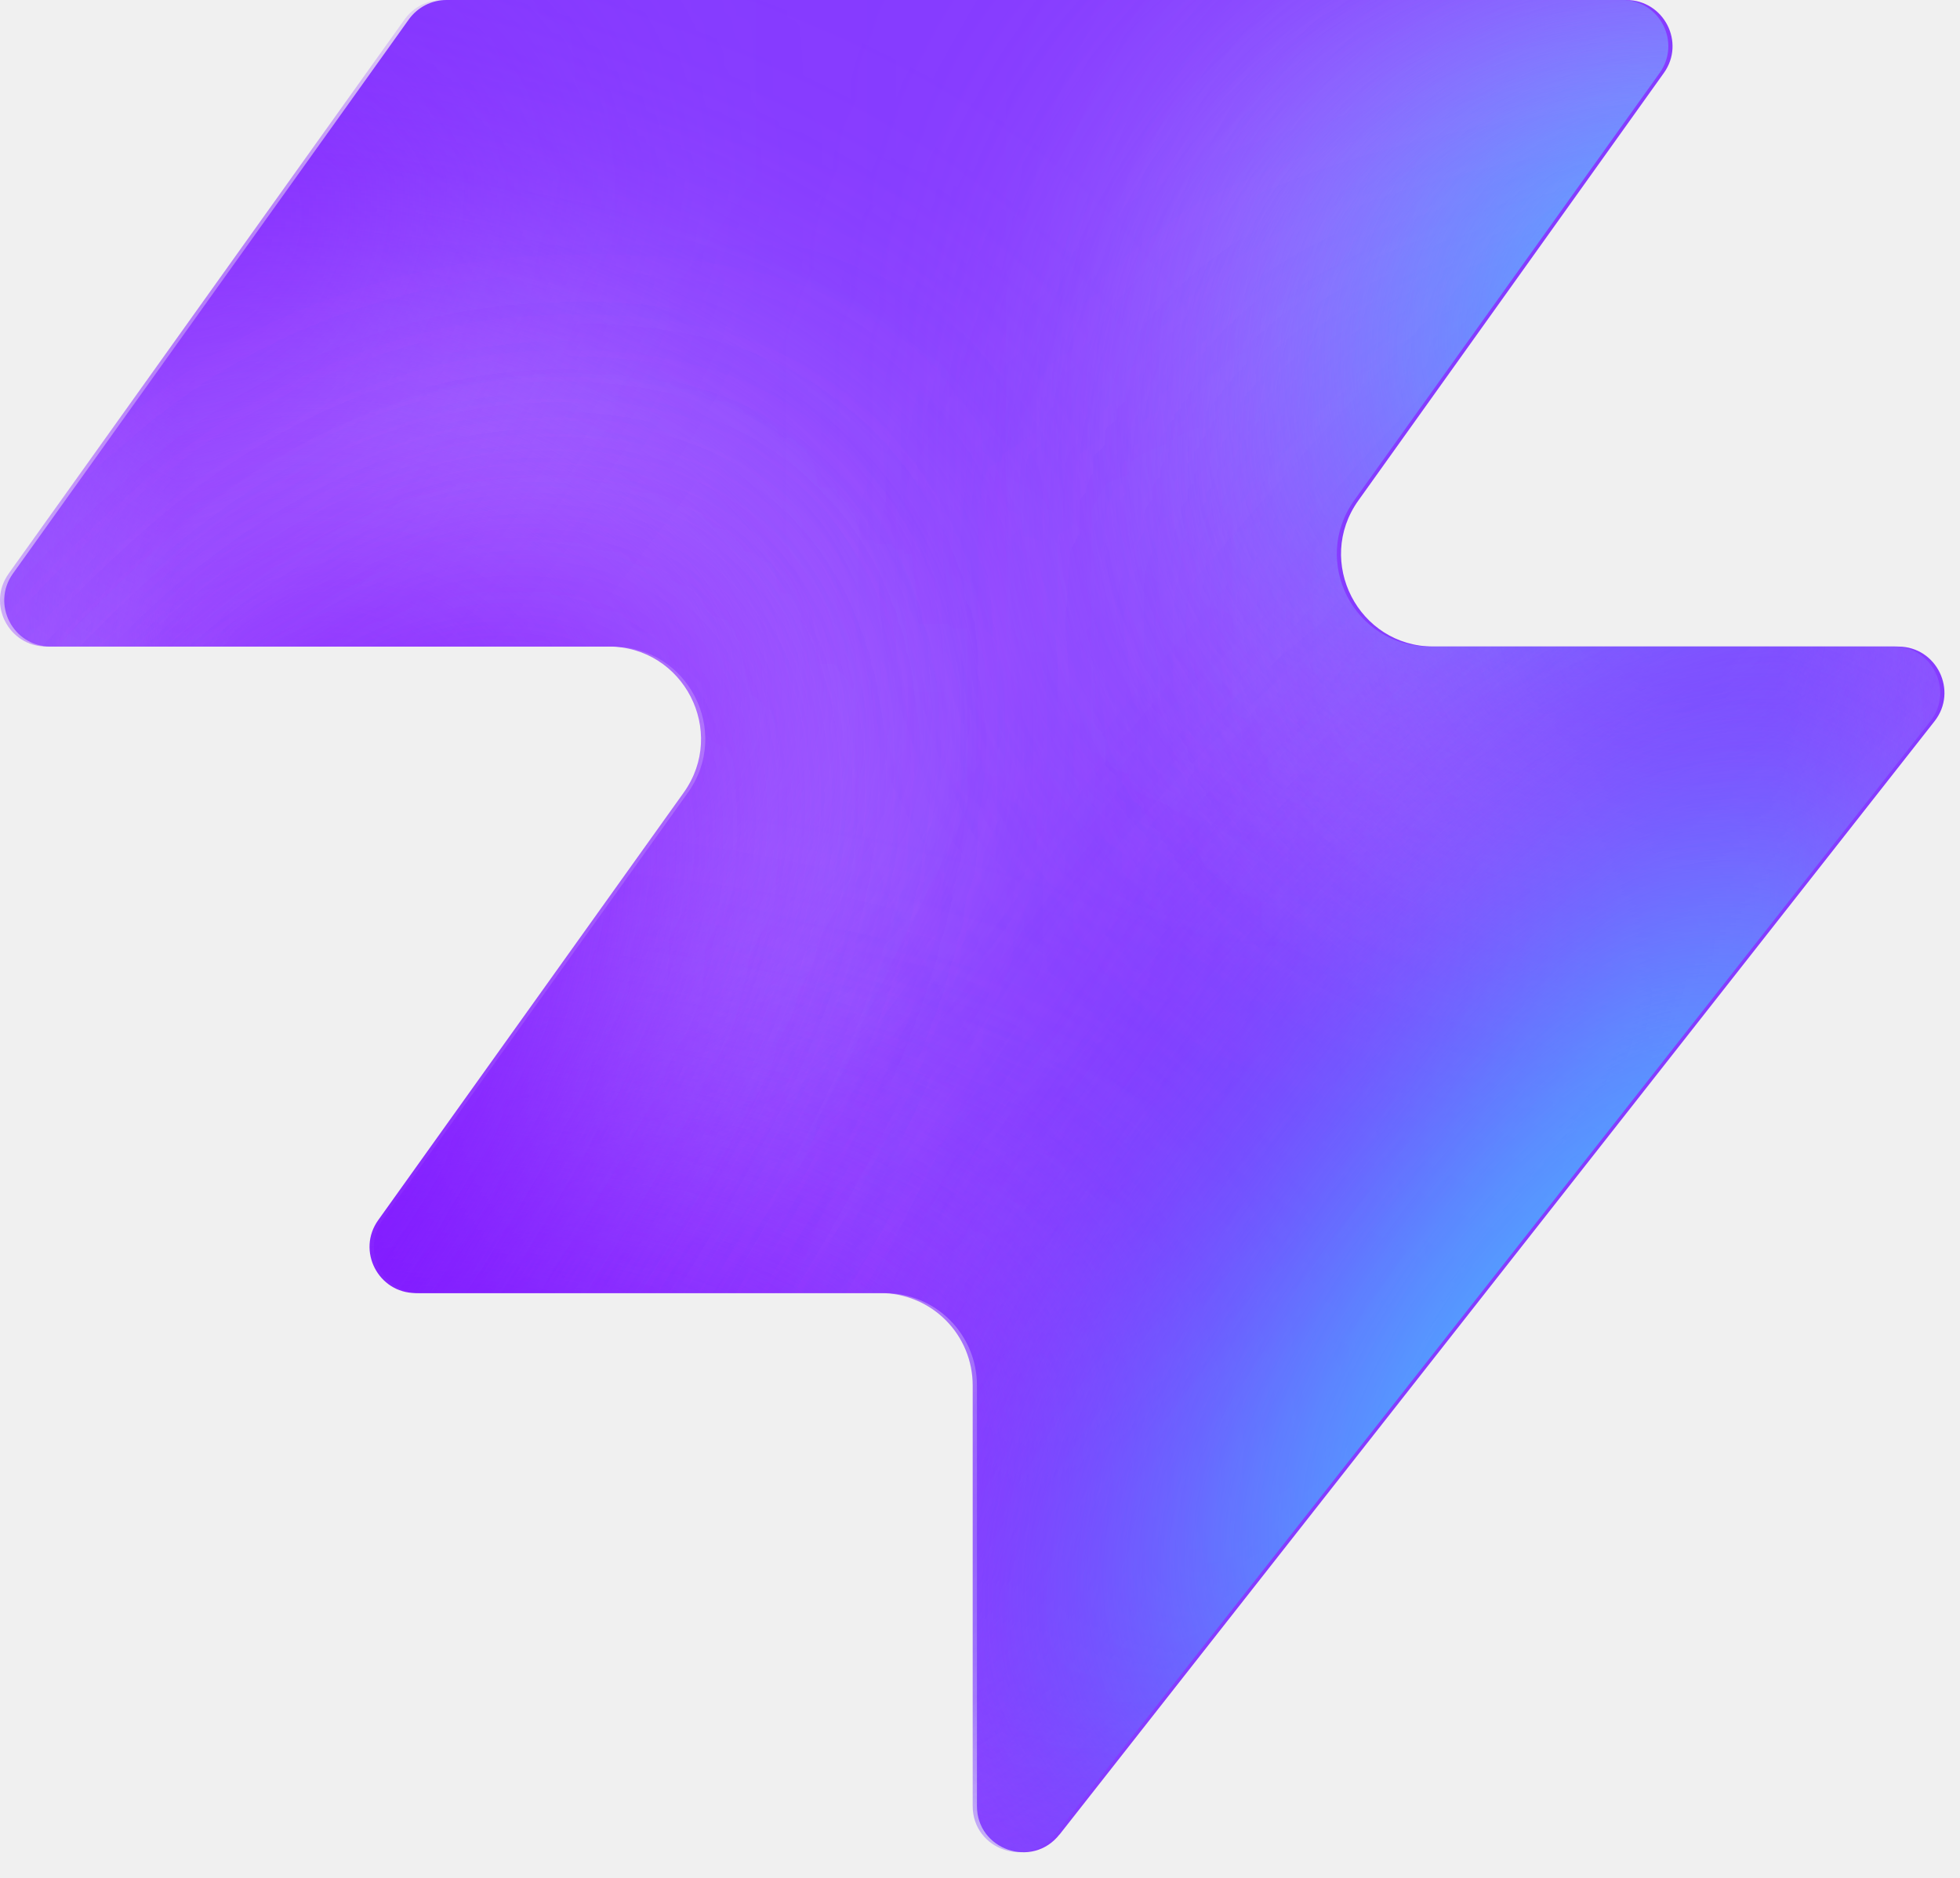
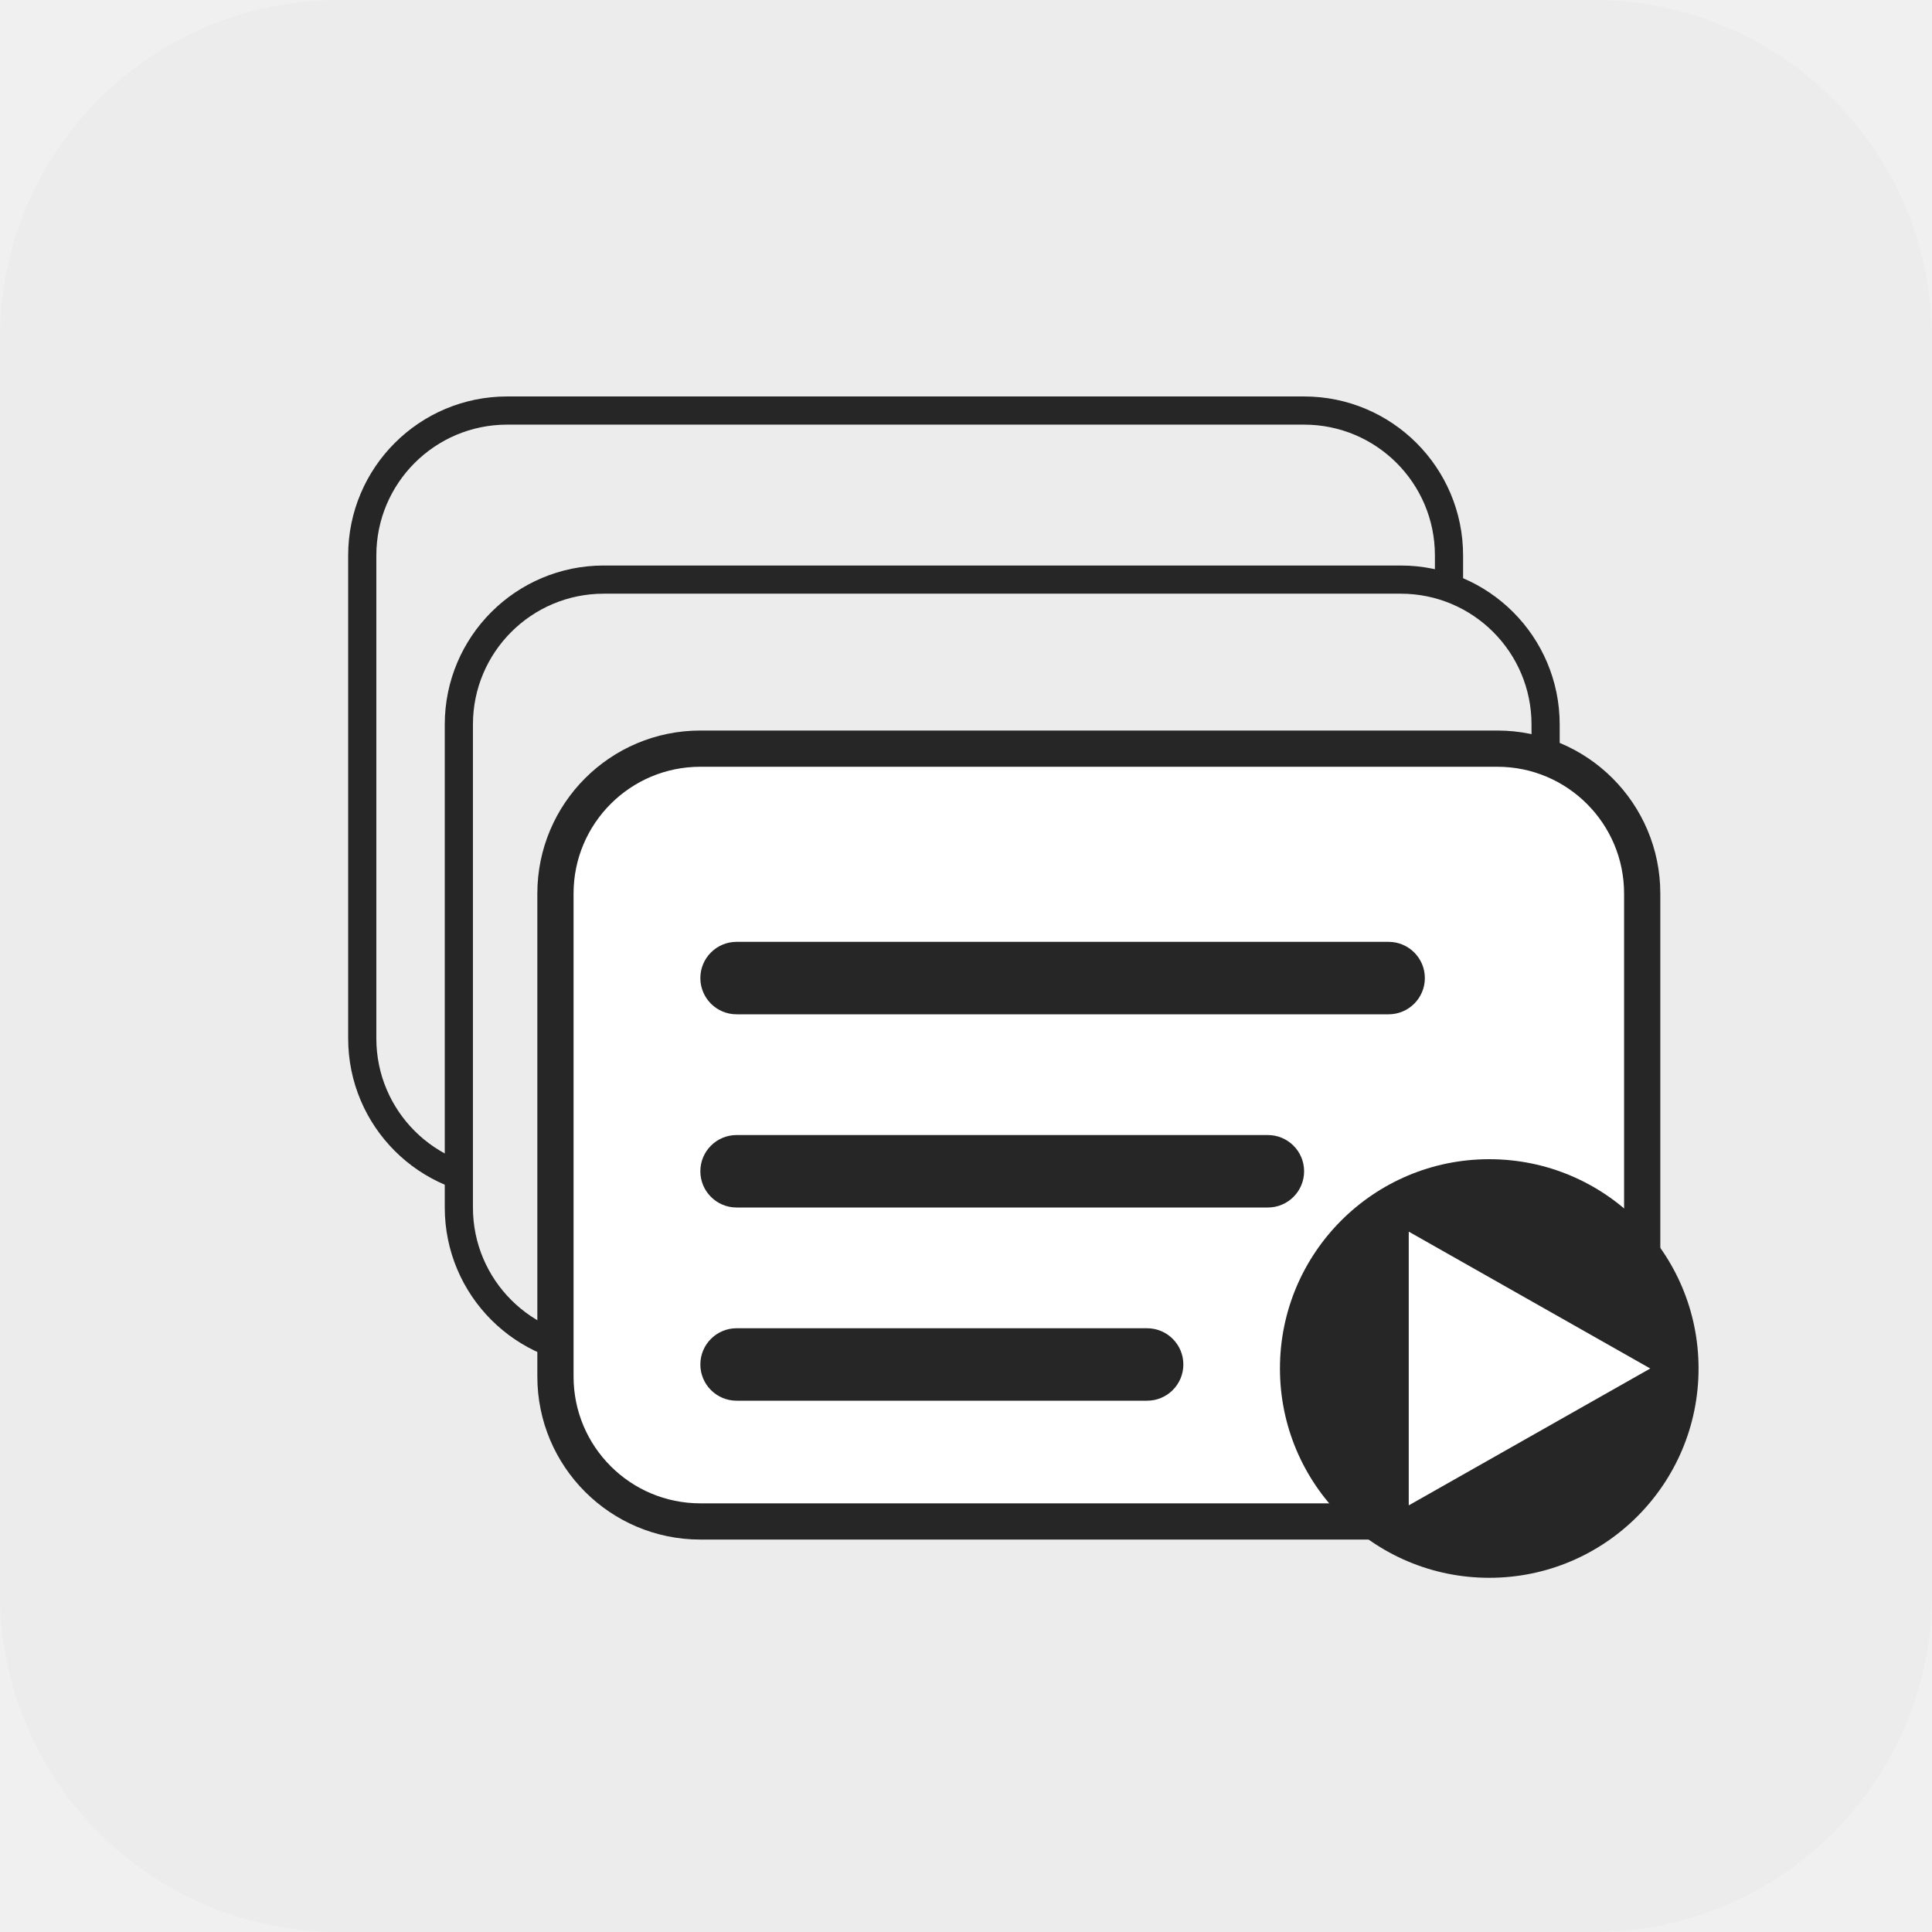
- <svg xmlns="http://www.w3.org/2000/svg" width="48" height="46" fill="none" viewBox="0 0 48 46">
-   <path fill="#863bff" d="M25.946 44.938c-.664.845-2.021.375-2.021-.698V33.937a2.26 2.26 0 0 0-2.262-2.262H10.287c-.92 0-1.456-1.04-.92-1.788l7.48-10.471c1.07-1.497 0-3.578-1.842-3.578H1.237c-.92 0-1.456-1.04-.92-1.788L10.013.474c.214-.297.556-.474.92-.474h28.894c.92 0 1.456 1.04.92 1.788l-7.48 10.471c-1.07 1.498 0 3.579 1.842 3.579h11.377c.943 0 1.473 1.088.89 1.83L25.947 44.94z" style="fill:#863bff;fill:color(display-p3 .525 .23 1);fill-opacity:1" />
-   <mask id="a" width="48" height="46" x="0" y="0" maskUnits="userSpaceOnUse" style="mask-type:alpha">
-     <path fill="#000" d="M25.842 44.938c-.664.844-2.021.375-2.021-.698V33.937a2.26 2.26 0 0 0-2.262-2.262H10.183c-.92 0-1.456-1.04-.92-1.788l7.48-10.471c1.07-1.498 0-3.579-1.842-3.579H1.133c-.92 0-1.456-1.04-.92-1.787L9.91.473c.214-.297.556-.474.92-.474h28.894c.92 0 1.456 1.04.92 1.788l-7.48 10.471c-1.07 1.498 0 3.578 1.842 3.578h11.377c.943 0 1.473 1.088.89 1.832L25.843 44.94z" style="fill:#000;fill-opacity:1" />
-   </mask>
-   <g mask="url(#a)">
-     <g filter="url(#b)">
-       <ellipse cx="5.508" cy="14.704" fill="#ede6ff" rx="5.508" ry="14.704" style="fill:#ede6ff;fill:color(display-p3 .927 .903 1);fill-opacity:1" transform="matrix(.00324 1 1 -.00324 -4.47 31.516)" />
-     </g>
-     <g filter="url(#c)">
-       <ellipse cx="10.399" cy="29.851" fill="#ede6ff" rx="10.399" ry="29.851" style="fill:#ede6ff;fill:color(display-p3 .927 .903 1);fill-opacity:1" transform="matrix(.00324 1 1 -.00324 -39.328 7.883)" />
-     </g>
-     <g filter="url(#d)">
-       <ellipse cx="5.508" cy="30.487" fill="#7e14ff" rx="5.508" ry="30.487" style="fill:#7e14ff;fill:color(display-p3 .492 .077 1);fill-opacity:1" transform="rotate(89.814 -25.913 -14.639)scale(1 -1)" />
-     </g>
-     <g filter="url(#e)">
-       <ellipse cx="5.508" cy="30.599" fill="#7e14ff" rx="5.508" ry="30.599" style="fill:#7e14ff;fill:color(display-p3 .492 .077 1);fill-opacity:1" transform="rotate(89.814 -32.644 -3.334)scale(1 -1)" />
-     </g>
-     <g filter="url(#f)">
-       <ellipse cx="5.508" cy="30.599" fill="#7e14ff" rx="5.508" ry="30.599" style="fill:#7e14ff;fill:color(display-p3 .492 .077 1);fill-opacity:1" transform="matrix(.00324 1 1 -.00324 -34.34 30.47)" />
-     </g>
-     <g filter="url(#g)">
-       <ellipse cx="14.072" cy="22.078" fill="#ede6ff" rx="14.072" ry="22.078" style="fill:#ede6ff;fill:color(display-p3 .927 .903 1);fill-opacity:1" transform="rotate(93.35 24.506 48.493)scale(-1 1)" />
-     </g>
-     <g filter="url(#h)">
-       <ellipse cx="3.47" cy="21.501" fill="#7e14ff" rx="3.47" ry="21.501" style="fill:#7e14ff;fill:color(display-p3 .492 .077 1);fill-opacity:1" transform="rotate(89.009 28.708 47.59)scale(-1 1)" />
-     </g>
-     <g filter="url(#i)">
-       <ellipse cx="3.47" cy="21.501" fill="#7e14ff" rx="3.47" ry="21.501" style="fill:#7e14ff;fill:color(display-p3 .492 .077 1);fill-opacity:1" transform="rotate(89.009 28.708 47.59)scale(-1 1)" />
-     </g>
-     <g filter="url(#j)">
-       <ellipse cx=".387" cy="8.972" fill="#7e14ff" rx="4.407" ry="29.108" style="fill:#7e14ff;fill:color(display-p3 .492 .077 1);fill-opacity:1" transform="rotate(39.51 .387 8.972)" />
-     </g>
-     <g filter="url(#k)">
-       <ellipse cx="47.523" cy="-6.092" fill="#7e14ff" rx="4.407" ry="29.108" style="fill:#7e14ff;fill:color(display-p3 .492 .077 1);fill-opacity:1" transform="rotate(37.892 47.523 -6.092)" />
-     </g>
-     <g filter="url(#l)">
-       <ellipse cx="41.412" cy="6.333" fill="#47bfff" rx="5.971" ry="9.665" style="fill:#47bfff;fill:color(display-p3 .28 .748 1);fill-opacity:1" transform="rotate(37.892 41.412 6.333)" />
-     </g>
-     <g filter="url(#m)">
-       <ellipse cx="-1.879" cy="38.332" fill="#7e14ff" rx="4.407" ry="29.108" style="fill:#7e14ff;fill:color(display-p3 .492 .077 1);fill-opacity:1" transform="rotate(37.892 -1.88 38.332)" />
-     </g>
-     <g filter="url(#n)">
-       <ellipse cx="-1.879" cy="38.332" fill="#7e14ff" rx="4.407" ry="29.108" style="fill:#7e14ff;fill:color(display-p3 .492 .077 1);fill-opacity:1" transform="rotate(37.892 -1.88 38.332)" />
-     </g>
-     <g filter="url(#o)">
-       <ellipse cx="35.651" cy="29.907" fill="#7e14ff" rx="4.407" ry="29.108" style="fill:#7e14ff;fill:color(display-p3 .492 .077 1);fill-opacity:1" transform="rotate(37.892 35.651 29.907)" />
-     </g>
-     <g filter="url(#p)">
-       <ellipse cx="38.418" cy="32.4" fill="#47bfff" rx="5.971" ry="15.297" style="fill:#47bfff;fill:color(display-p3 .28 .748 1);fill-opacity:1" transform="rotate(37.892 38.418 32.4)" />
-     </g>
-   </g>
-   <defs>
-     <filter id="b" width="60.045" height="41.654" x="-19.77" y="16.149" color-interpolation-filters="sRGB" filterUnits="userSpaceOnUse">
-       <feFlood flood-opacity="0" result="BackgroundImageFix" />
-       <feBlend in="SourceGraphic" in2="BackgroundImageFix" result="shape" />
-       <feGaussianBlur result="effect1_foregroundBlur_2002_17158" stdDeviation="7.659" />
-     </filter>
-     <filter id="c" width="90.34" height="51.437" x="-54.613" y="-7.533" color-interpolation-filters="sRGB" filterUnits="userSpaceOnUse">
-       <feFlood flood-opacity="0" result="BackgroundImageFix" />
-       <feBlend in="SourceGraphic" in2="BackgroundImageFix" result="shape" />
-       <feGaussianBlur result="effect1_foregroundBlur_2002_17158" stdDeviation="7.659" />
-     </filter>
-     <filter id="d" width="79.355" height="29.4" x="-49.64" y="2.03" color-interpolation-filters="sRGB" filterUnits="userSpaceOnUse">
-       <feFlood flood-opacity="0" result="BackgroundImageFix" />
-       <feBlend in="SourceGraphic" in2="BackgroundImageFix" result="shape" />
-       <feGaussianBlur result="effect1_foregroundBlur_2002_17158" stdDeviation="4.596" />
-     </filter>
-     <filter id="e" width="79.579" height="29.4" x="-45.045" y="20.029" color-interpolation-filters="sRGB" filterUnits="userSpaceOnUse">
-       <feFlood flood-opacity="0" result="BackgroundImageFix" />
-       <feBlend in="SourceGraphic" in2="BackgroundImageFix" result="shape" />
-       <feGaussianBlur result="effect1_foregroundBlur_2002_17158" stdDeviation="4.596" />
-     </filter>
-     <filter id="f" width="79.579" height="29.4" x="-43.513" y="21.178" color-interpolation-filters="sRGB" filterUnits="userSpaceOnUse">
-       <feFlood flood-opacity="0" result="BackgroundImageFix" />
-       <feBlend in="SourceGraphic" in2="BackgroundImageFix" result="shape" />
-       <feGaussianBlur result="effect1_foregroundBlur_2002_17158" stdDeviation="4.596" />
-     </filter>
-     <filter id="g" width="74.749" height="58.852" x="15.756" y="-17.901" color-interpolation-filters="sRGB" filterUnits="userSpaceOnUse">
-       <feFlood flood-opacity="0" result="BackgroundImageFix" />
-       <feBlend in="SourceGraphic" in2="BackgroundImageFix" result="shape" />
-       <feGaussianBlur result="effect1_foregroundBlur_2002_17158" stdDeviation="7.659" />
-     </filter>
-     <filter id="h" width="61.377" height="25.362" x="23.548" y="2.284" color-interpolation-filters="sRGB" filterUnits="userSpaceOnUse">
-       <feFlood flood-opacity="0" result="BackgroundImageFix" />
-       <feBlend in="SourceGraphic" in2="BackgroundImageFix" result="shape" />
-       <feGaussianBlur result="effect1_foregroundBlur_2002_17158" stdDeviation="4.596" />
-     </filter>
-     <filter id="i" width="61.377" height="25.362" x="23.548" y="2.284" color-interpolation-filters="sRGB" filterUnits="userSpaceOnUse">
-       <feFlood flood-opacity="0" result="BackgroundImageFix" />
-       <feBlend in="SourceGraphic" in2="BackgroundImageFix" result="shape" />
-       <feGaussianBlur result="effect1_foregroundBlur_2002_17158" stdDeviation="4.596" />
-     </filter>
-     <filter id="j" width="56.045" height="63.649" x="-27.636" y="-22.853" color-interpolation-filters="sRGB" filterUnits="userSpaceOnUse">
-       <feFlood flood-opacity="0" result="BackgroundImageFix" />
-       <feBlend in="SourceGraphic" in2="BackgroundImageFix" result="shape" />
-       <feGaussianBlur result="effect1_foregroundBlur_2002_17158" stdDeviation="4.596" />
-     </filter>
-     <filter id="k" width="54.814" height="64.646" x="20.116" y="-38.415" color-interpolation-filters="sRGB" filterUnits="userSpaceOnUse">
-       <feFlood flood-opacity="0" result="BackgroundImageFix" />
-       <feBlend in="SourceGraphic" in2="BackgroundImageFix" result="shape" />
-       <feGaussianBlur result="effect1_foregroundBlur_2002_17158" stdDeviation="4.596" />
-     </filter>
-     <filter id="l" width="33.541" height="35.313" x="24.641" y="-11.323" color-interpolation-filters="sRGB" filterUnits="userSpaceOnUse">
-       <feFlood flood-opacity="0" result="BackgroundImageFix" />
-       <feBlend in="SourceGraphic" in2="BackgroundImageFix" result="shape" />
-       <feGaussianBlur result="effect1_foregroundBlur_2002_17158" stdDeviation="4.596" />
-     </filter>
-     <filter id="m" width="54.814" height="64.646" x="-29.286" y="6.009" color-interpolation-filters="sRGB" filterUnits="userSpaceOnUse">
-       <feFlood flood-opacity="0" result="BackgroundImageFix" />
-       <feBlend in="SourceGraphic" in2="BackgroundImageFix" result="shape" />
-       <feGaussianBlur result="effect1_foregroundBlur_2002_17158" stdDeviation="4.596" />
-     </filter>
-     <filter id="n" width="54.814" height="64.646" x="-29.286" y="6.009" color-interpolation-filters="sRGB" filterUnits="userSpaceOnUse">
-       <feFlood flood-opacity="0" result="BackgroundImageFix" />
-       <feBlend in="SourceGraphic" in2="BackgroundImageFix" result="shape" />
-       <feGaussianBlur result="effect1_foregroundBlur_2002_17158" stdDeviation="4.596" />
-     </filter>
-     <filter id="o" width="54.814" height="64.646" x="8.244" y="-2.416" color-interpolation-filters="sRGB" filterUnits="userSpaceOnUse">
-       <feFlood flood-opacity="0" result="BackgroundImageFix" />
-       <feBlend in="SourceGraphic" in2="BackgroundImageFix" result="shape" />
-       <feGaussianBlur result="effect1_foregroundBlur_2002_17158" stdDeviation="4.596" />
-     </filter>
-     <filter id="p" width="39.409" height="43.623" x="18.713" y="10.588" color-interpolation-filters="sRGB" filterUnits="userSpaceOnUse">
-       <feFlood flood-opacity="0" result="BackgroundImageFix" />
-       <feBlend in="SourceGraphic" in2="BackgroundImageFix" result="shape" />
-       <feGaussianBlur result="effect1_foregroundBlur_2002_17158" stdDeviation="4.596" />
-     </filter>
-   </defs>
+ <svg xmlns="http://www.w3.org/2000/svg" viewBox="0 0 240 240">
+   <rect width="240" height="240" rx="42" fill="#ececec" />
+   <rect x="45" y="51" width="135" height="96" rx="18" fill="#ececec" stroke="#262626" stroke-width="3.5" />
+   <rect x="57" y="72" width="135" height="96" rx="18" fill="#ececec" stroke="#262626" stroke-width="3.5" />
+   <rect x="69" y="93" width="135" height="96" rx="18" fill="#ffffff" stroke="#262626" stroke-width="4.5" />
+   <rect x="87" y="117" width="90" height="9" rx="4.5" fill="#262626" />
+   <rect x="87" y="141" width="75" height="9" rx="4.5" fill="#262626" />
+   <rect x="87" y="165" width="60" height="9" rx="4.5" fill="#262626" />
+   <circle cx="185" cy="170" r="26" fill="#262626" />
+   <path d="M175 153 L175 187 L205 170 Z" fill="#ffffff" />
</svg>
